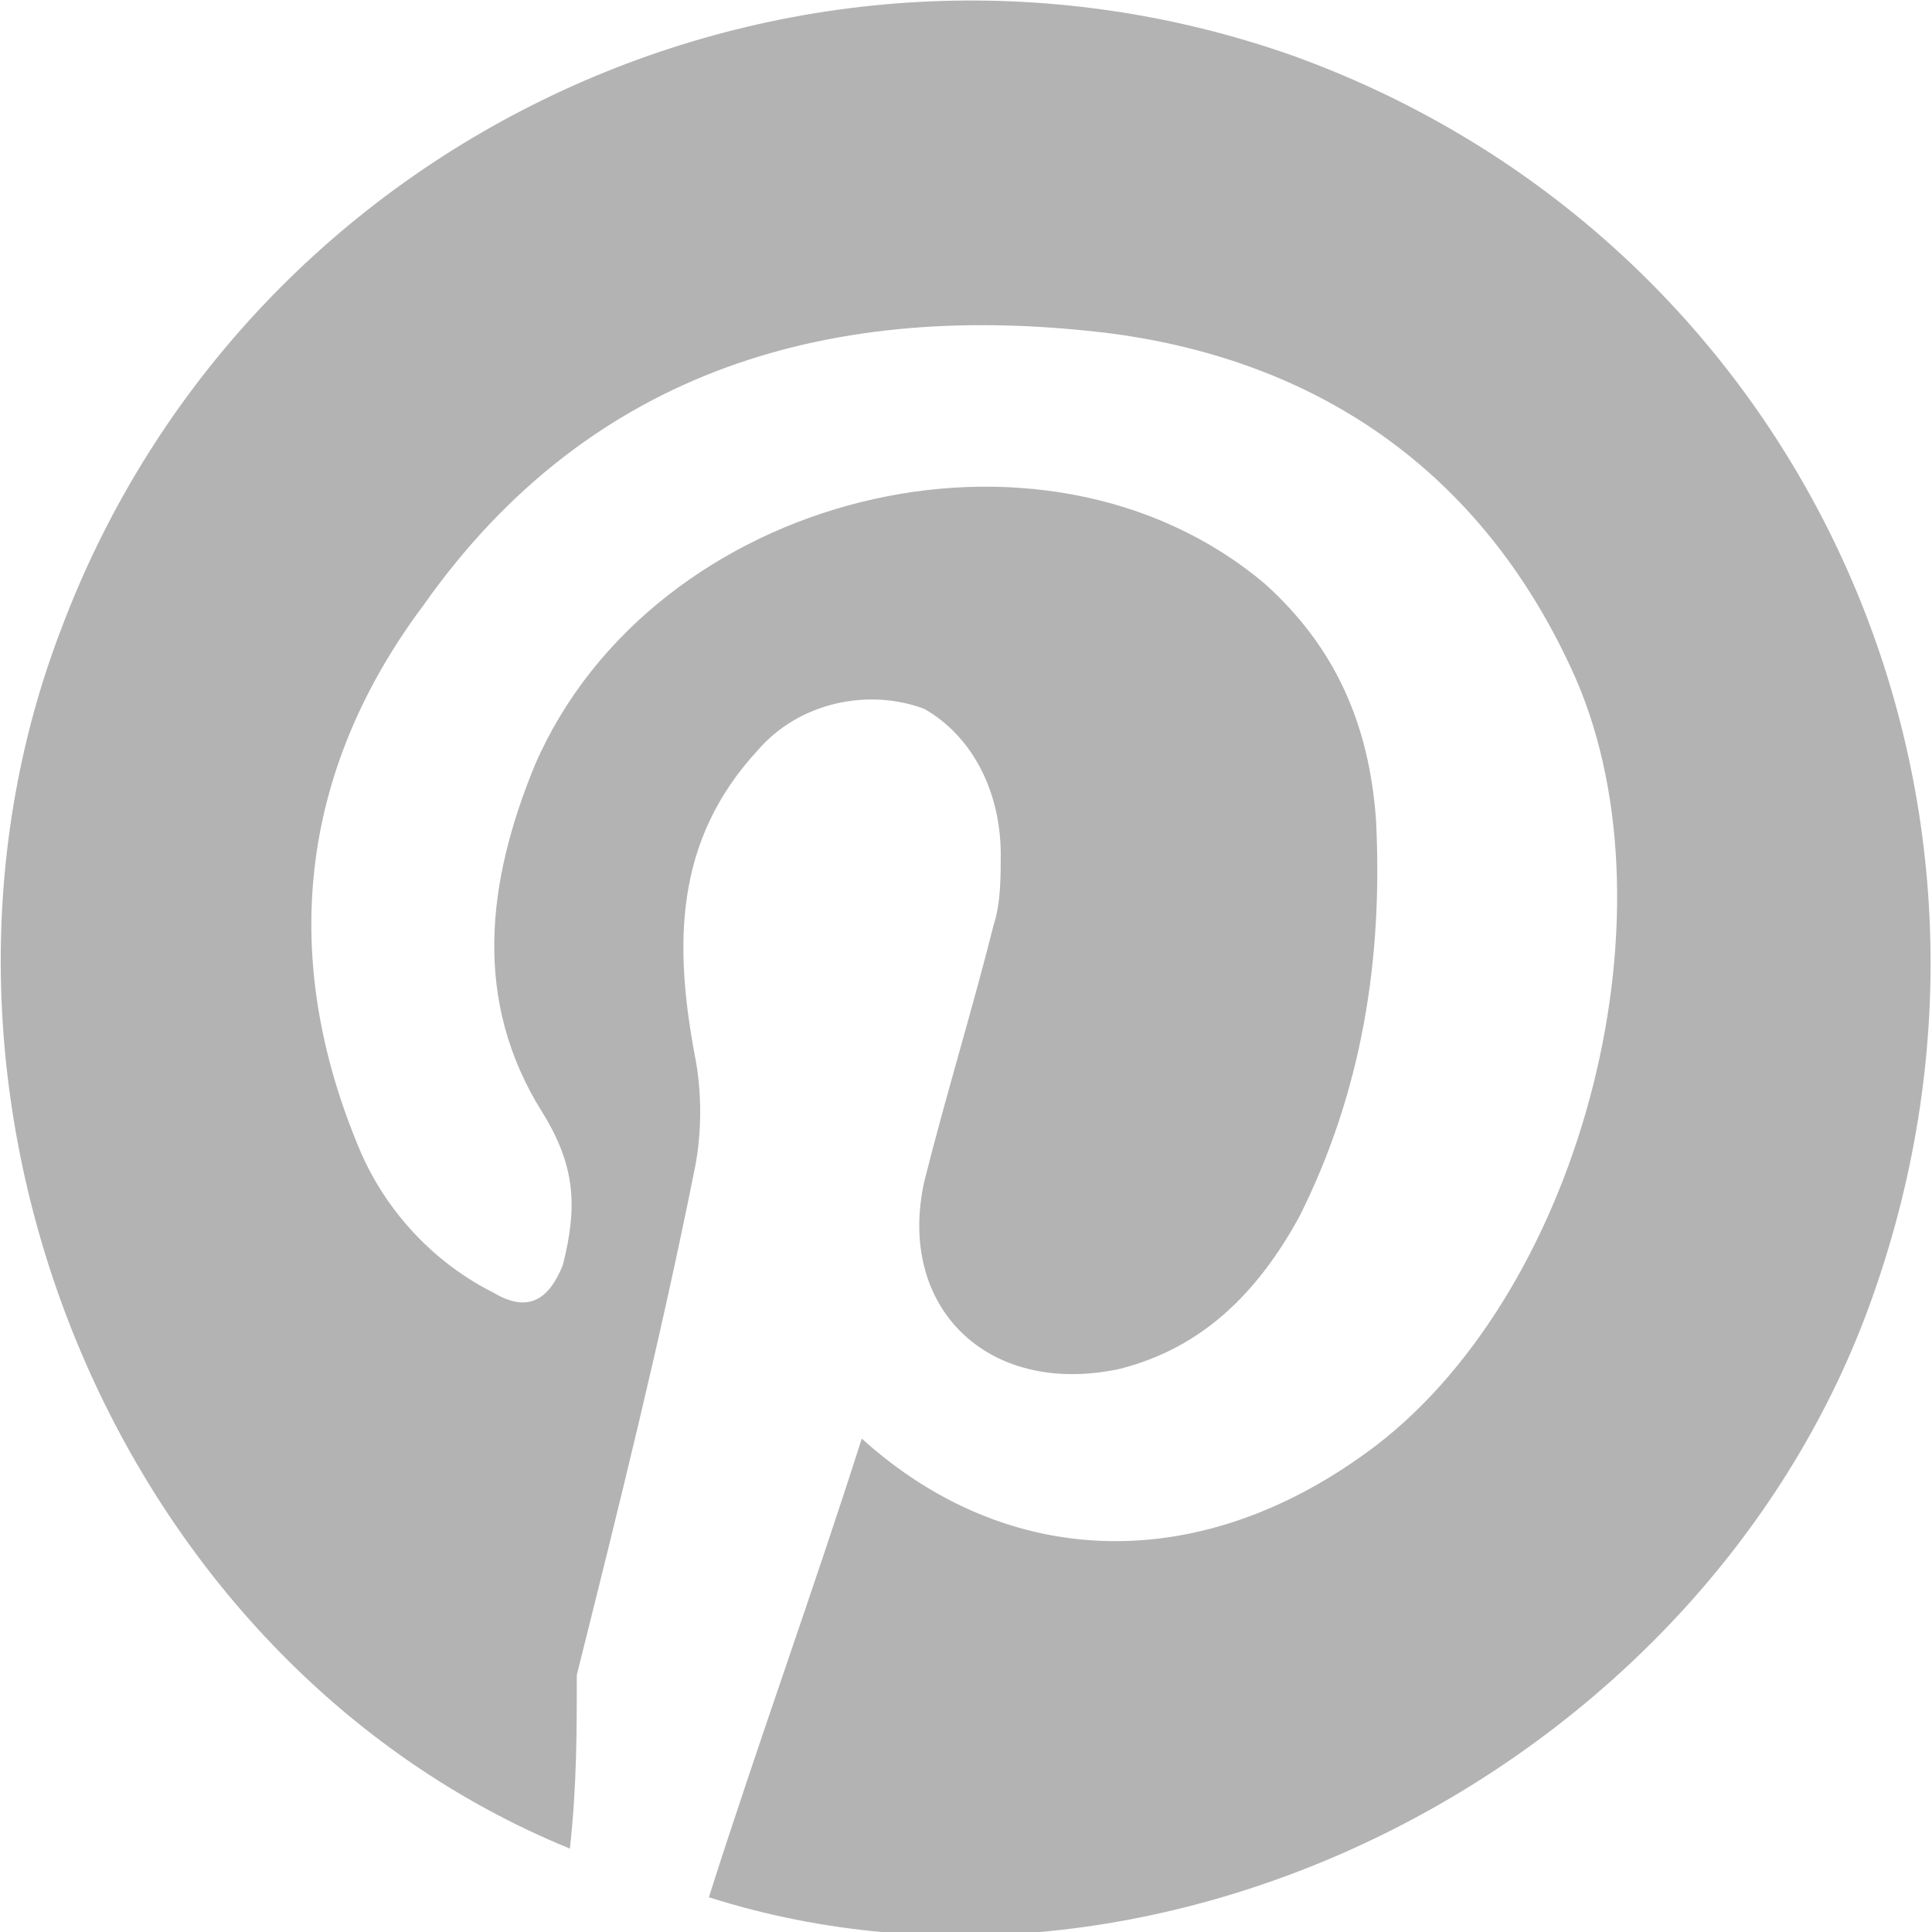
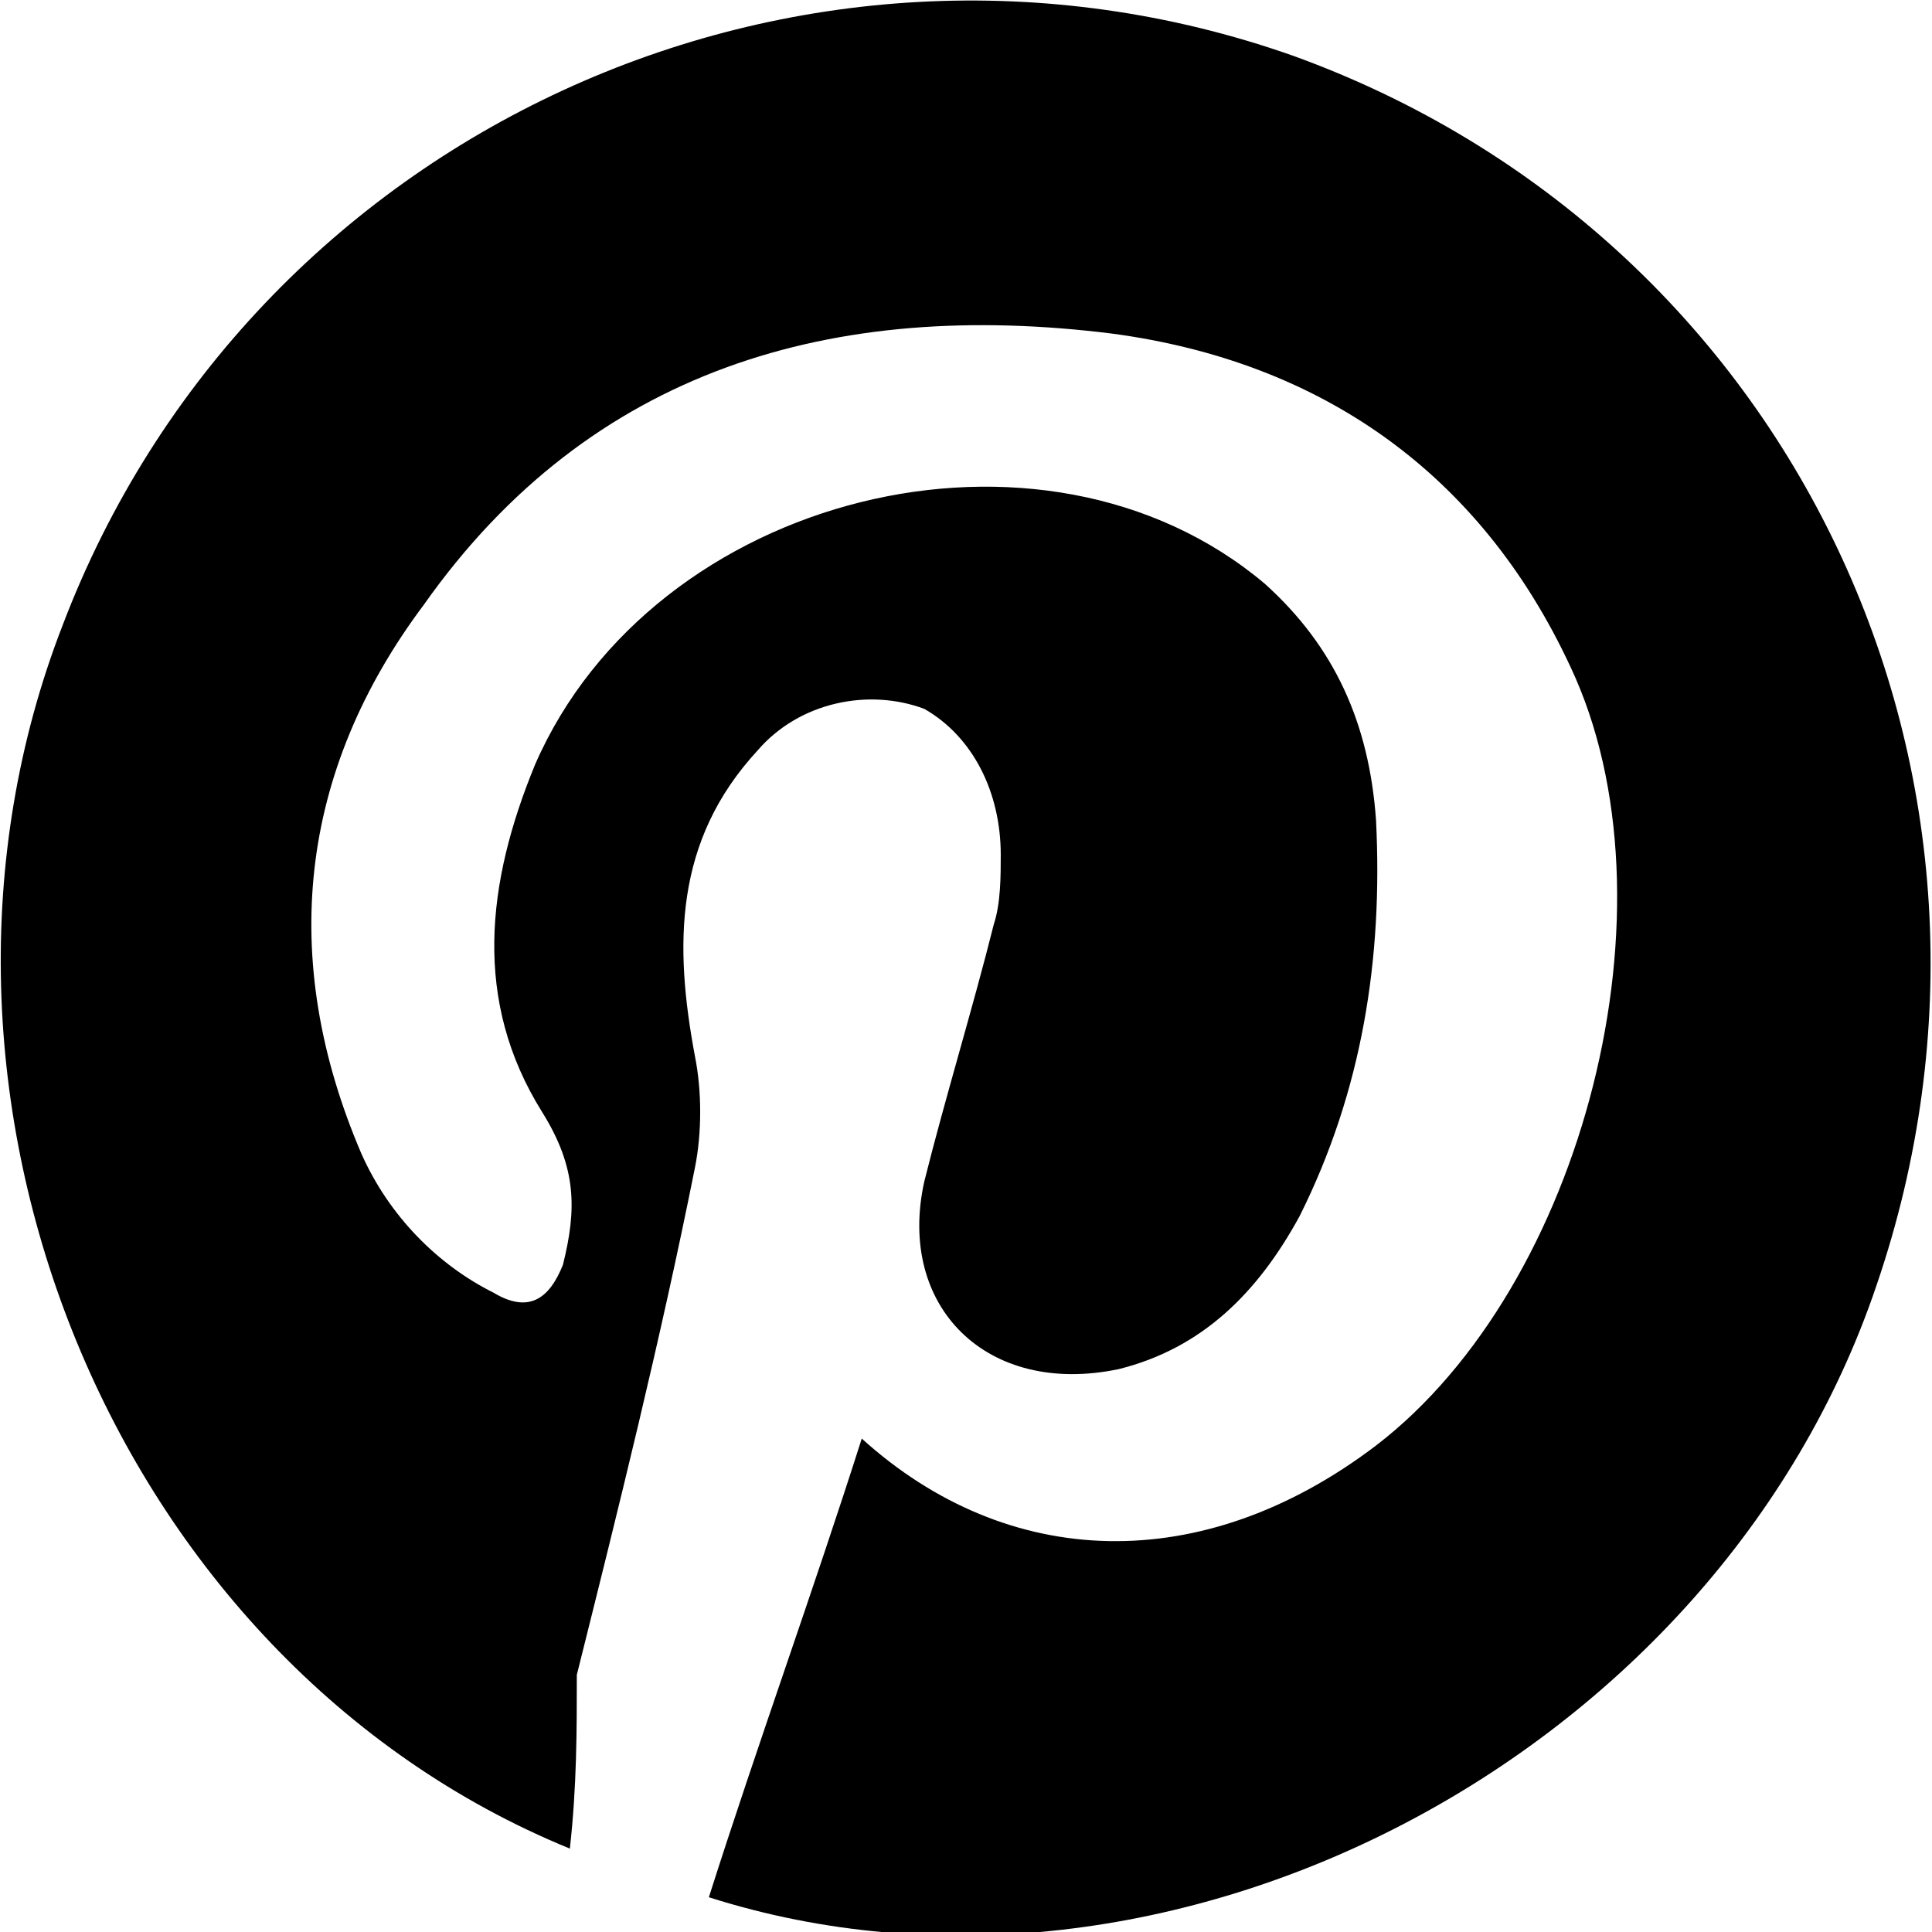
<svg xmlns="http://www.w3.org/2000/svg" version="1.1" class="pinterest-icon" x="0px" y="0px" viewBox="0 0 27.8 27.8" enable-background="new 0 0 27.8 27.8" xml:space="preserve">
-   <path fill="#B3B3B3" d="M8.2,26.6C1.6,23.9-1.7,15.7,0.9,9C3.6,1.9,11.5-1.7,18.6,0.8c7.2,2.6,10.9,10.4,8.4,17.7   c-2.3,6.8-10.2,10.9-16.8,8.8c0.7-2.2,1.5-4.4,2.2-6.6c2.1,1.9,4.9,2,7.4,0.1c3-2.3,4.4-7.8,2.8-11.2C21.3,6.8,19,5.2,16,4.8   c-4-0.5-7.5,0.5-9.9,3.9c-1.8,2.4-2.1,5.1-0.9,7.9c0.4,0.9,1.1,1.6,1.9,2c0.5,0.3,0.8,0.1,1-0.4c0.2-0.8,0.2-1.4-0.3-2.2   c-1-1.6-0.8-3.3-0.1-5C9.4,7.1,15,5.7,18.2,8.4c1,0.9,1.5,2,1.6,3.4c0.1,2-0.2,3.9-1.1,5.7c-0.6,1.1-1.4,1.9-2.6,2.2   c-1.9,0.4-3.2-0.9-2.8-2.7c0.3-1.2,0.7-2.5,1-3.7c0.1-0.3,0.1-0.7,0.1-1c0-0.9-0.4-1.7-1.1-2.1c-0.8-0.3-1.8-0.1-2.4,0.6   c-1.2,1.3-1.2,2.8-0.9,4.4c0.1,0.5,0.1,1.1,0,1.6c-0.5,2.5-1.1,4.9-1.7,7.3C8.3,24.9,8.3,25.7,8.2,26.6z" />
+   <path d="M8.2,26.6C1.6,23.9-1.7,15.7,0.9,9C3.6,1.9,11.5-1.7,18.6,0.8c7.2,2.6,10.9,10.4,8.4,17.7   c-2.3,6.8-10.2,10.9-16.8,8.8c0.7-2.2,1.5-4.4,2.2-6.6c2.1,1.9,4.9,2,7.4,0.1c3-2.3,4.4-7.8,2.8-11.2C21.3,6.8,19,5.2,16,4.8   c-4-0.5-7.5,0.5-9.9,3.9c-1.8,2.4-2.1,5.1-0.9,7.9c0.4,0.9,1.1,1.6,1.9,2c0.5,0.3,0.8,0.1,1-0.4c0.2-0.8,0.2-1.4-0.3-2.2   c-1-1.6-0.8-3.3-0.1-5C9.4,7.1,15,5.7,18.2,8.4c1,0.9,1.5,2,1.6,3.4c0.1,2-0.2,3.9-1.1,5.7c-0.6,1.1-1.4,1.9-2.6,2.2   c-1.9,0.4-3.2-0.9-2.8-2.7c0.3-1.2,0.7-2.5,1-3.7c0.1-0.3,0.1-0.7,0.1-1c0-0.9-0.4-1.7-1.1-2.1c-0.8-0.3-1.8-0.1-2.4,0.6   c-1.2,1.3-1.2,2.8-0.9,4.4c0.1,0.5,0.1,1.1,0,1.6c-0.5,2.5-1.1,4.9-1.7,7.3C8.3,24.9,8.3,25.7,8.2,26.6z" />
</svg>
